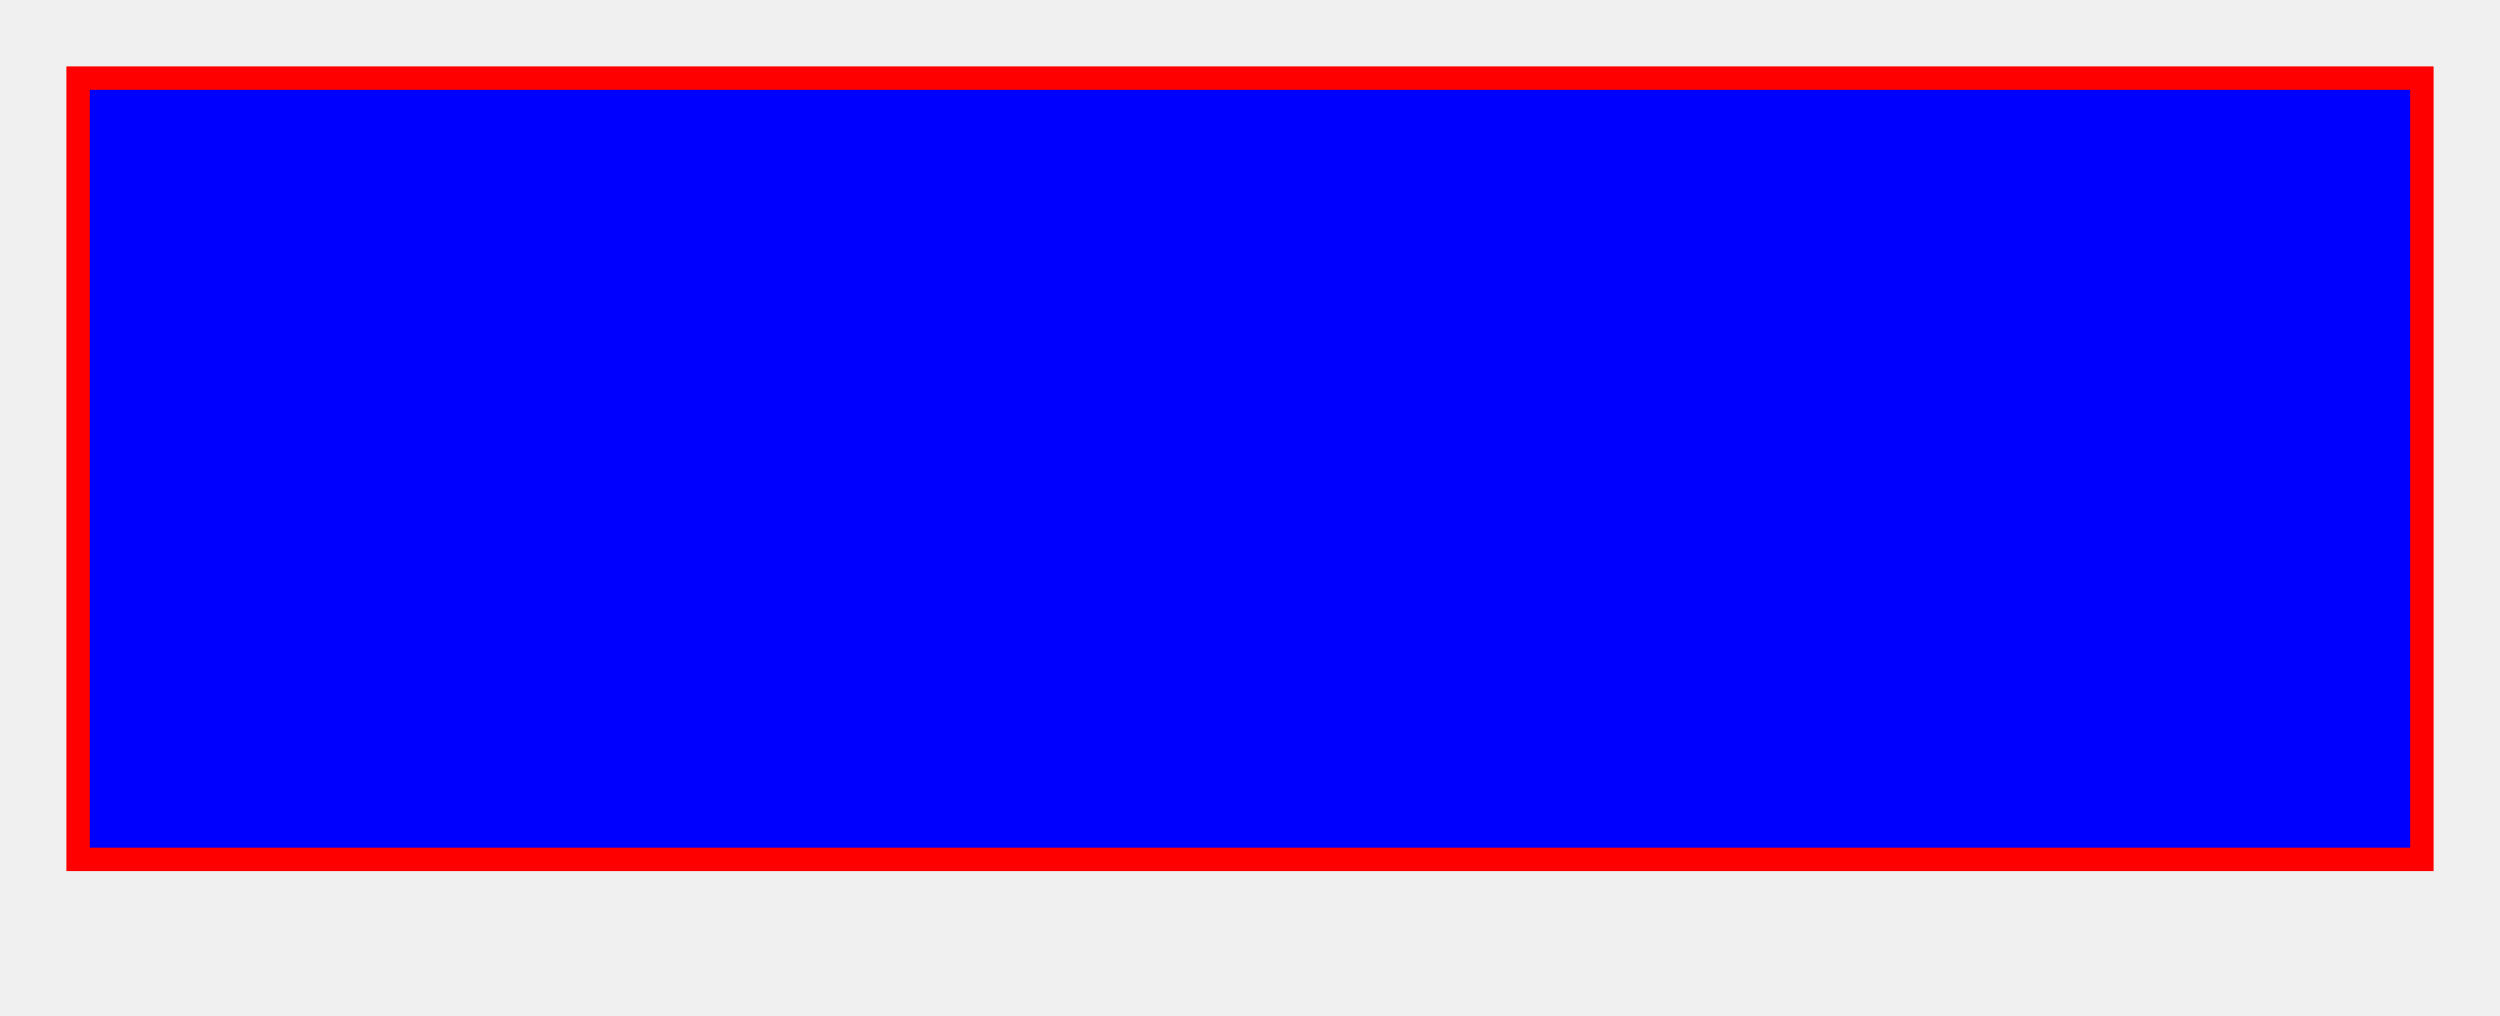
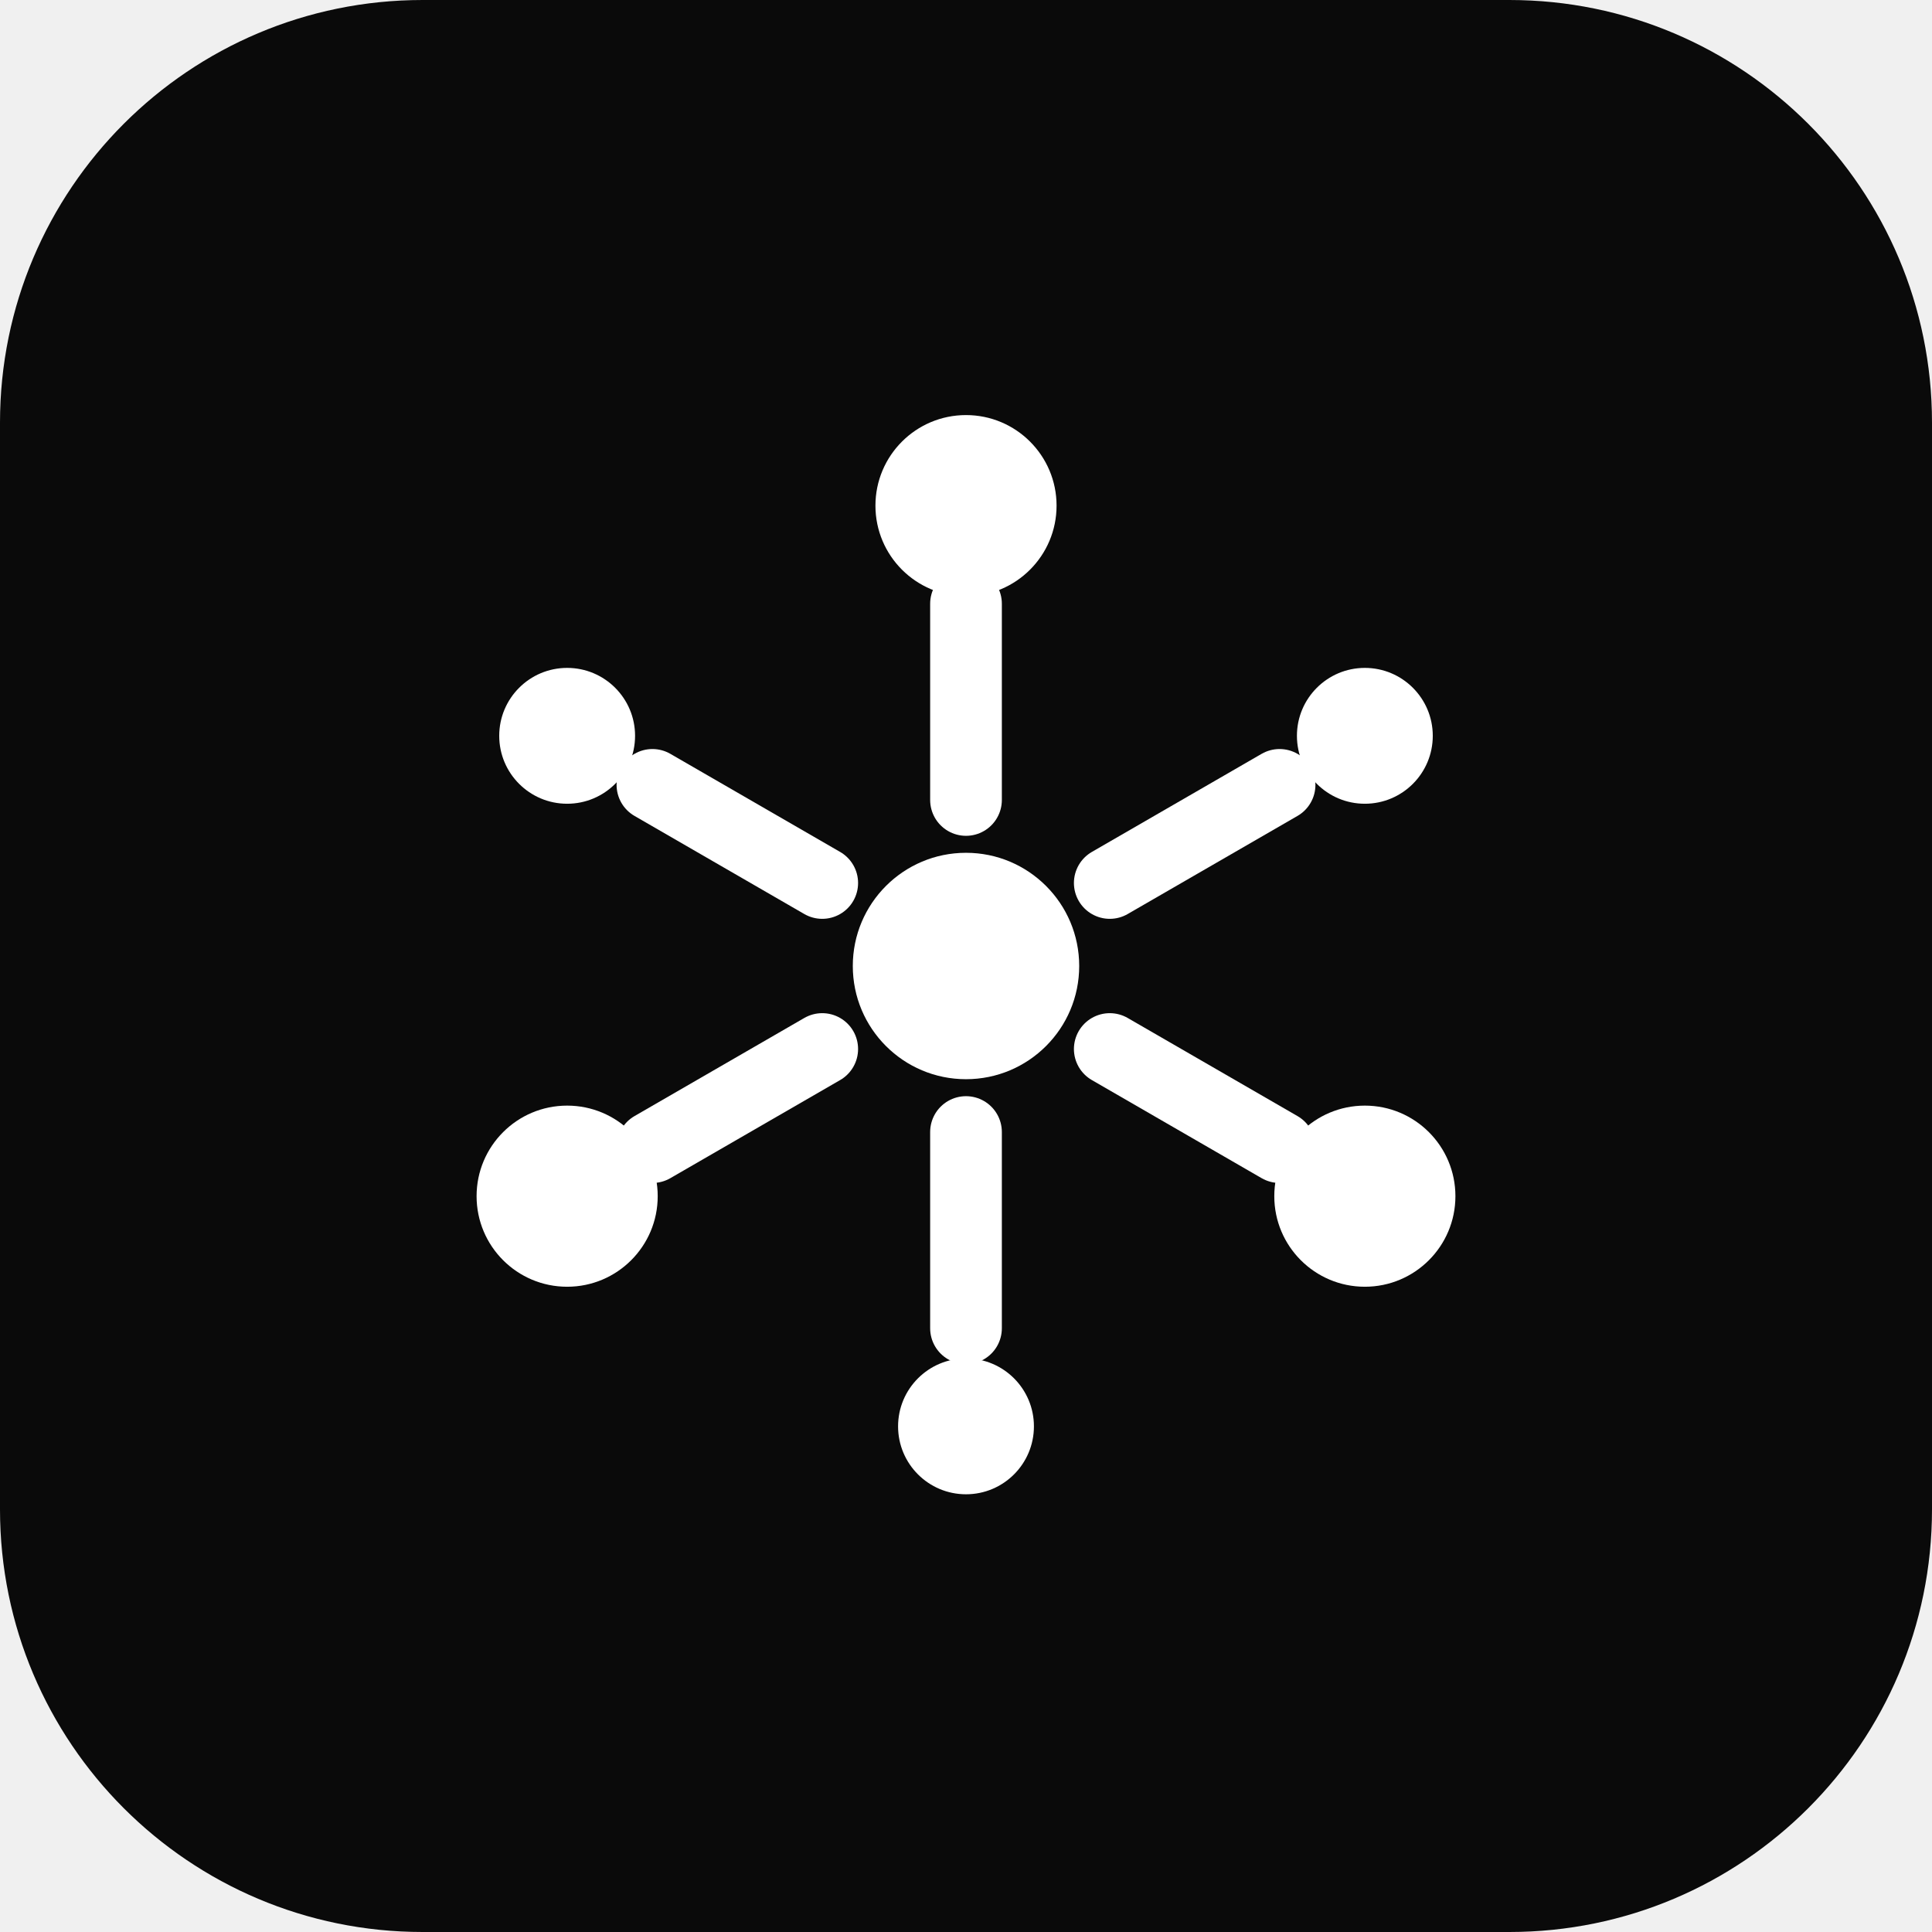
- <svg xmlns="http://www.w3.org/2000/svg" width="320" height="130">
-   <rect width="300" height="100" x="10" y="10" style="fill:rgb(0,0,255);stroke-width:3;stroke:red" />Sorry, your browser does not support inline SVG.</svg>
+ <svg xmlns="http://www.w3.org/2000/svg" viewBox="0 0 1024 1024">
+   <rect width="1024" height="1024" rx="224" fill="#0a0a0a" />
+   <g transform="translate(192 192) scale(20)" fill="#ffffff" stroke="#ffffff" stroke-width="1.9" stroke-linecap="round">
+     <line x1="16" y1="11.6" x2="16" y2="6.4" />
+     <line x1="19.81" y1="13.8" x2="24.31" y2="11.2" />
+     <line x1="19.81" y1="18.2" x2="24.31" y2="20.8" />
+     <line x1="16" y1="20.4" x2="16" y2="25.6" />
+     <line x1="12.19" y1="18.2" x2="7.69" y2="20.8" />
+     <line x1="12.19" y1="13.8" x2="7.69" y2="11.2" />
+     <circle cx="16" cy="3.8" r="2.4" stroke="none" />
+     <circle cx="26.57" cy="9.9" r="1.8" stroke="none" />
+     <circle cx="26.57" cy="22.1" r="2.4" stroke="none" />
+     <circle cx="16" cy="28.2" r="1.8" stroke="none" />
+     <circle cx="5.43" cy="22.1" r="2.4" stroke="none" />
+     <circle cx="5.43" cy="9.9" r="1.8" stroke="none" />
+     <circle cx="16" cy="16" r="3" stroke="none" />
+   </g>
+ </svg>
